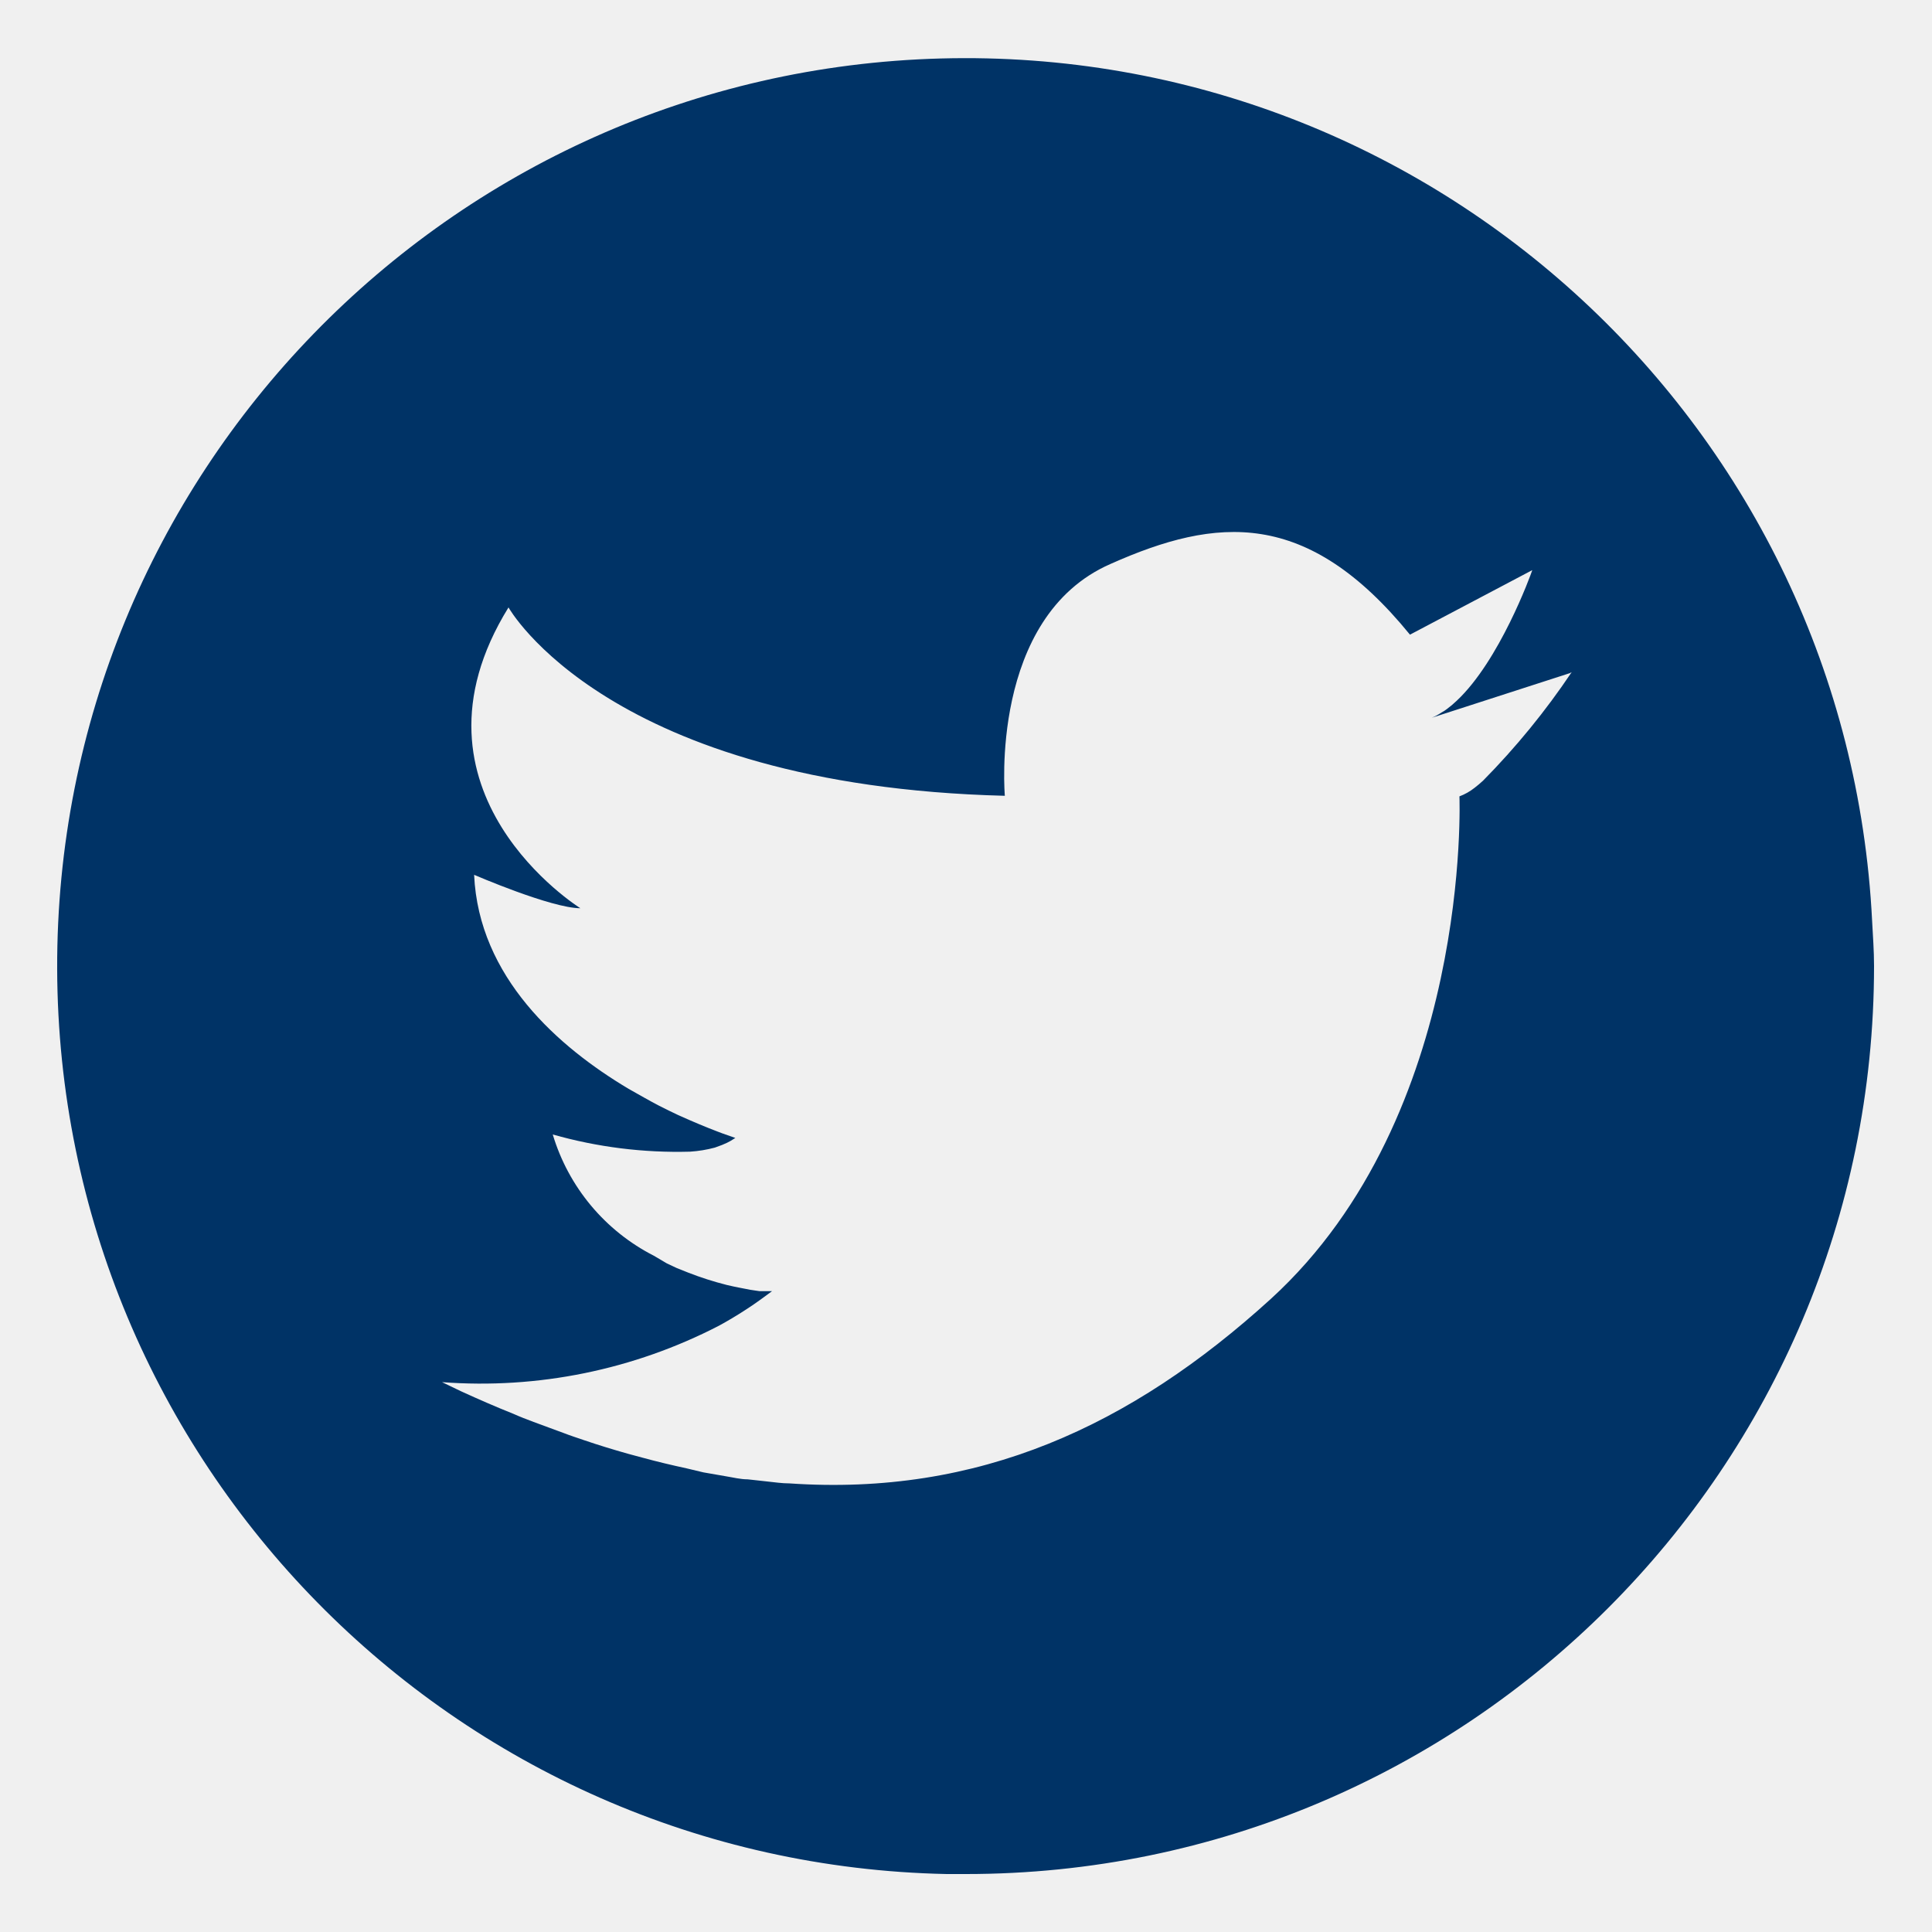
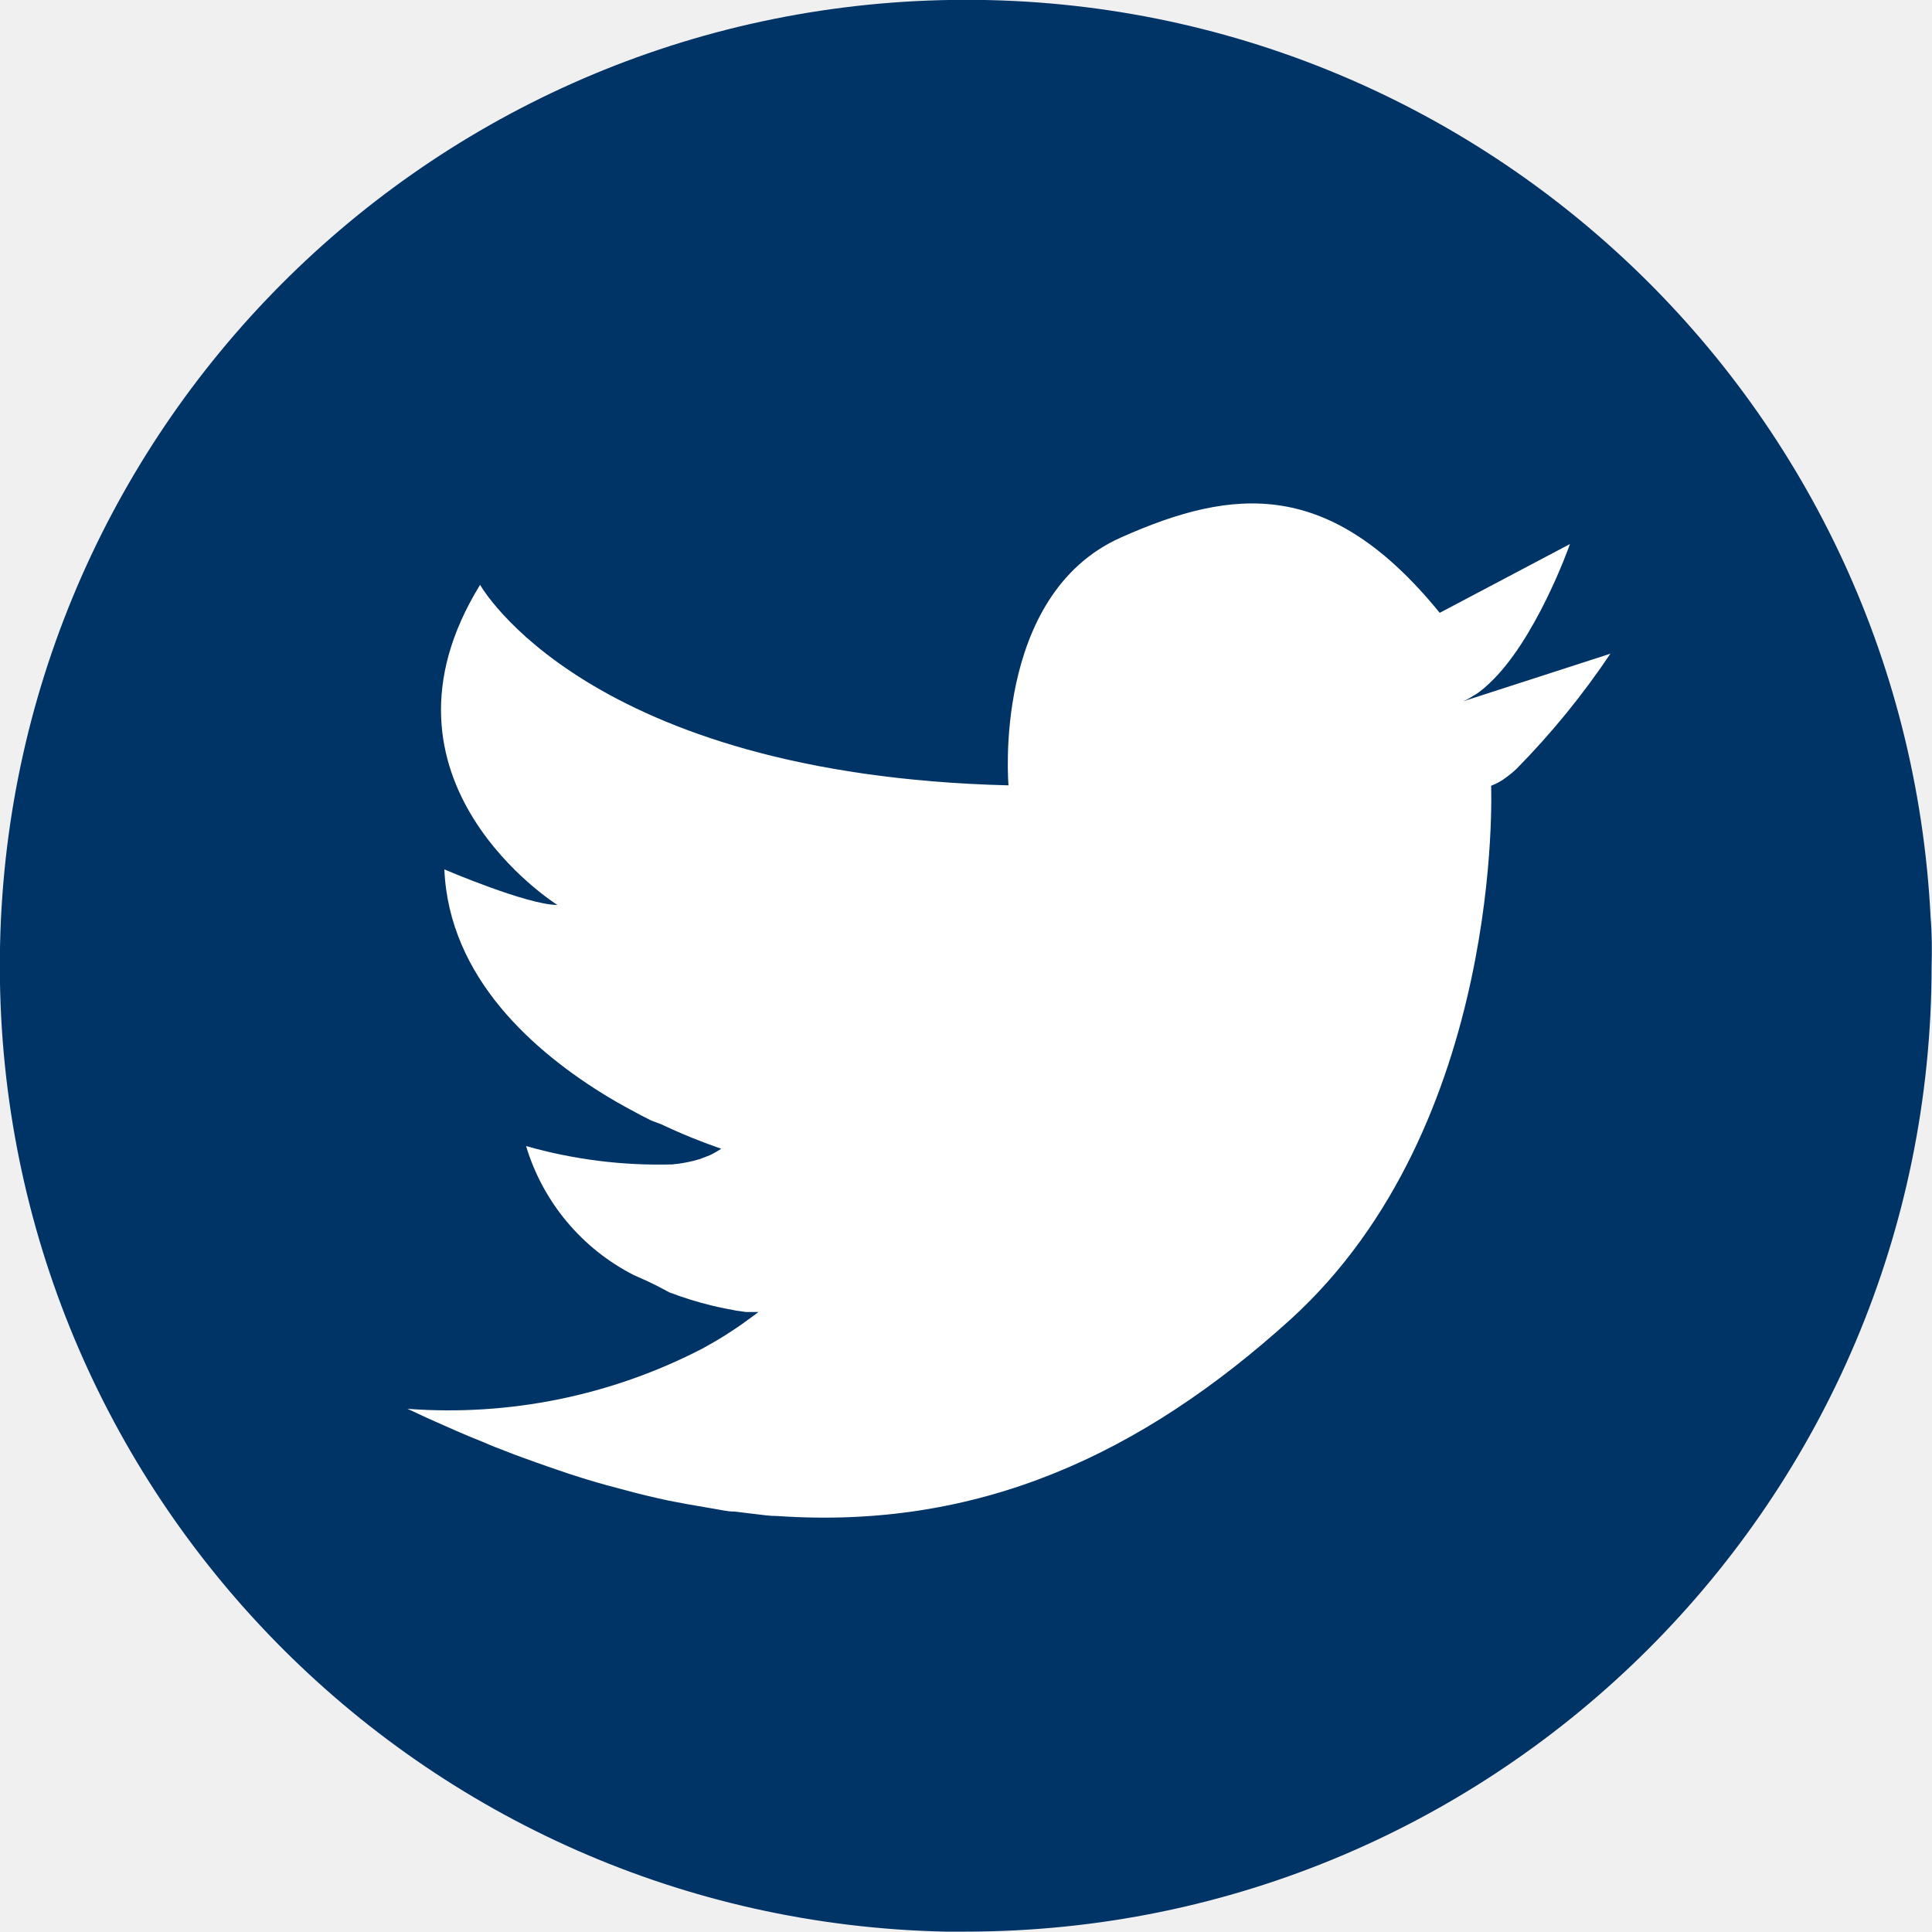
<svg xmlns="http://www.w3.org/2000/svg" id="Layer_1" data-name="Layer 1" viewBox="0 0 100 100">
  <defs>
-     <style>.cls-1{fill:#036;}</style>
+     <style>.cls-1{fill:#036;}.cls-2{fill:#fff;}</style>
  </defs>
  <path class="cls-1" d="M79.34,32.79h0Z" />
-   <path class="cls-1" d="M96.9,47.66A47,47,0,1,0,49,97c.33,0,.66,0,1,0A47,47,0,0,0,97,50C97,49.21,96.94,48.43,96.9,47.66ZM81.35,34.79h0a38.56,38.56,0,0,1-4.59,5.62c-.15.14-.3.26-.44.37a2.88,2.88,0,0,1-.78.44s.67,16.47-9.75,26c-7.26,6.61-15.16,10.23-24.93,9.56-.39,0-.77-.06-1.16-.1l-1-.11c-.38,0-.76-.1-1.14-.16l-1.15-.2L35.53,76c-.74-.16-1.5-.34-2.27-.55l-.78-.21c-.74-.21-1.5-.44-2.26-.7-.35-.12-.72-.24-1.08-.38s-1-.36-1.52-.56c-.35-.13-.71-.27-1.07-.43-.88-.35-1.77-.74-2.67-1.15l-1-.48a26.81,26.81,0,0,0,14.33-2.92c.46-.25.93-.53,1.39-.83.23-.15.46-.3.69-.47s.45-.32.67-.49h-.29l-.36,0-.47-.07h0c-.35-.07-.76-.14-1.22-.25a16.81,16.81,0,0,1-2-.64l-.6-.24-.51-.24L33.85,65a10.4,10.4,0,0,1-5.24-6.28,23.6,23.6,0,0,0,7.11.89A6.63,6.63,0,0,0,37,59.4h0l.38-.14.25-.11.19-.1.24-.15-.68-.24-.29-.11c-.5-.19-1.18-.47-2-.84l-.48-.23-.5-.25c-.5-.26-1-.55-1.57-.87a0,0,0,0,0,0,0c-3.63-2.16-7.76-5.78-8-11.08,0,0,4,1.73,5.5,1.73,0,0-9.64-6-3.72-15.57,0,0,5.14,9.23,25.69,9.75,0,0-.82-9.25,5.47-12,5.5-2.45,10.17-2.88,15.5,3.66l6.33-3.34c-.09.28-1.7,4.69-3.91,6.76a5,5,0,0,1-.51.43,1.67,1.67,0,0,1-.28.18,2.7,2.7,0,0,1-.5.27l7.15-2.31Z" />
+   <path class="cls-1" d="M99.93,47.51a50,50,0,1,0-51,52.47c.35,0,.7,0,1.05,0a50,50,0,0,0,50-50C100,49.16,100,48.33,99.93,47.51Z" />
+   <path class="cls-2" d="M83.37,33.81h0a41.05,41.05,0,0,1-4.89,6c-.16.15-.32.28-.47.39a3.06,3.06,0,0,1-.83.47S77.89,58.2,66.8,68.29c-7.73,7-16.14,10.89-26.54,10.18-.42,0-.82-.06-1.23-.11l-1-.12c-.4,0-.81-.11-1.21-.17l-1.22-.21-1-.19c-.79-.17-1.6-.36-2.42-.59l-.83-.22c-.79-.22-1.6-.47-2.41-.75-.37-.13-.77-.26-1.15-.4s-1.08-.38-1.62-.6c-.37-.14-.76-.29-1.14-.46-.94-.37-1.88-.79-2.84-1.22l-1.1-.51a28.54,28.54,0,0,0,15.25-3.11c.49-.27,1-.56,1.48-.88.24-.16.49-.32.73-.5s.48-.34.71-.52H39l-.38,0-.5-.07h0c-.37-.07-.81-.15-1.3-.27a17.89,17.89,0,0,1-2.18-.68L34,66.55l-.54-.26L32.81,66a11.07,11.07,0,0,1-5.58-6.68,25.12,25.12,0,0,0,7.57.95A7.06,7.06,0,0,0,36.2,60h0l.4-.15a2,2,0,0,0,.27-.12l.2-.11.26-.16-.72-.26-.31-.12c-.53-.2-1.26-.5-2.08-.89L33.71,58l-.53-.27c-.53-.28-1.1-.59-1.67-.93a0,0,0,0,0,0,0C27.64,54.46,23.24,50.61,23,45c0,0,4.29,1.84,5.85,1.84,0,0-10.26-6.42-4-16.57,0,0,5.47,9.83,27.35,10.38,0,0-.87-9.85,5.82-12.83,5.85-2.61,10.83-3.07,16.5,3.9l6.74-3.56c-.1.3-1.81,5-4.16,7.2a5.37,5.37,0,0,1-.54.46,1.78,1.78,0,0,1-.3.19,2.88,2.88,0,0,1-.53.29l7.61-2.46Z" />
</svg>
